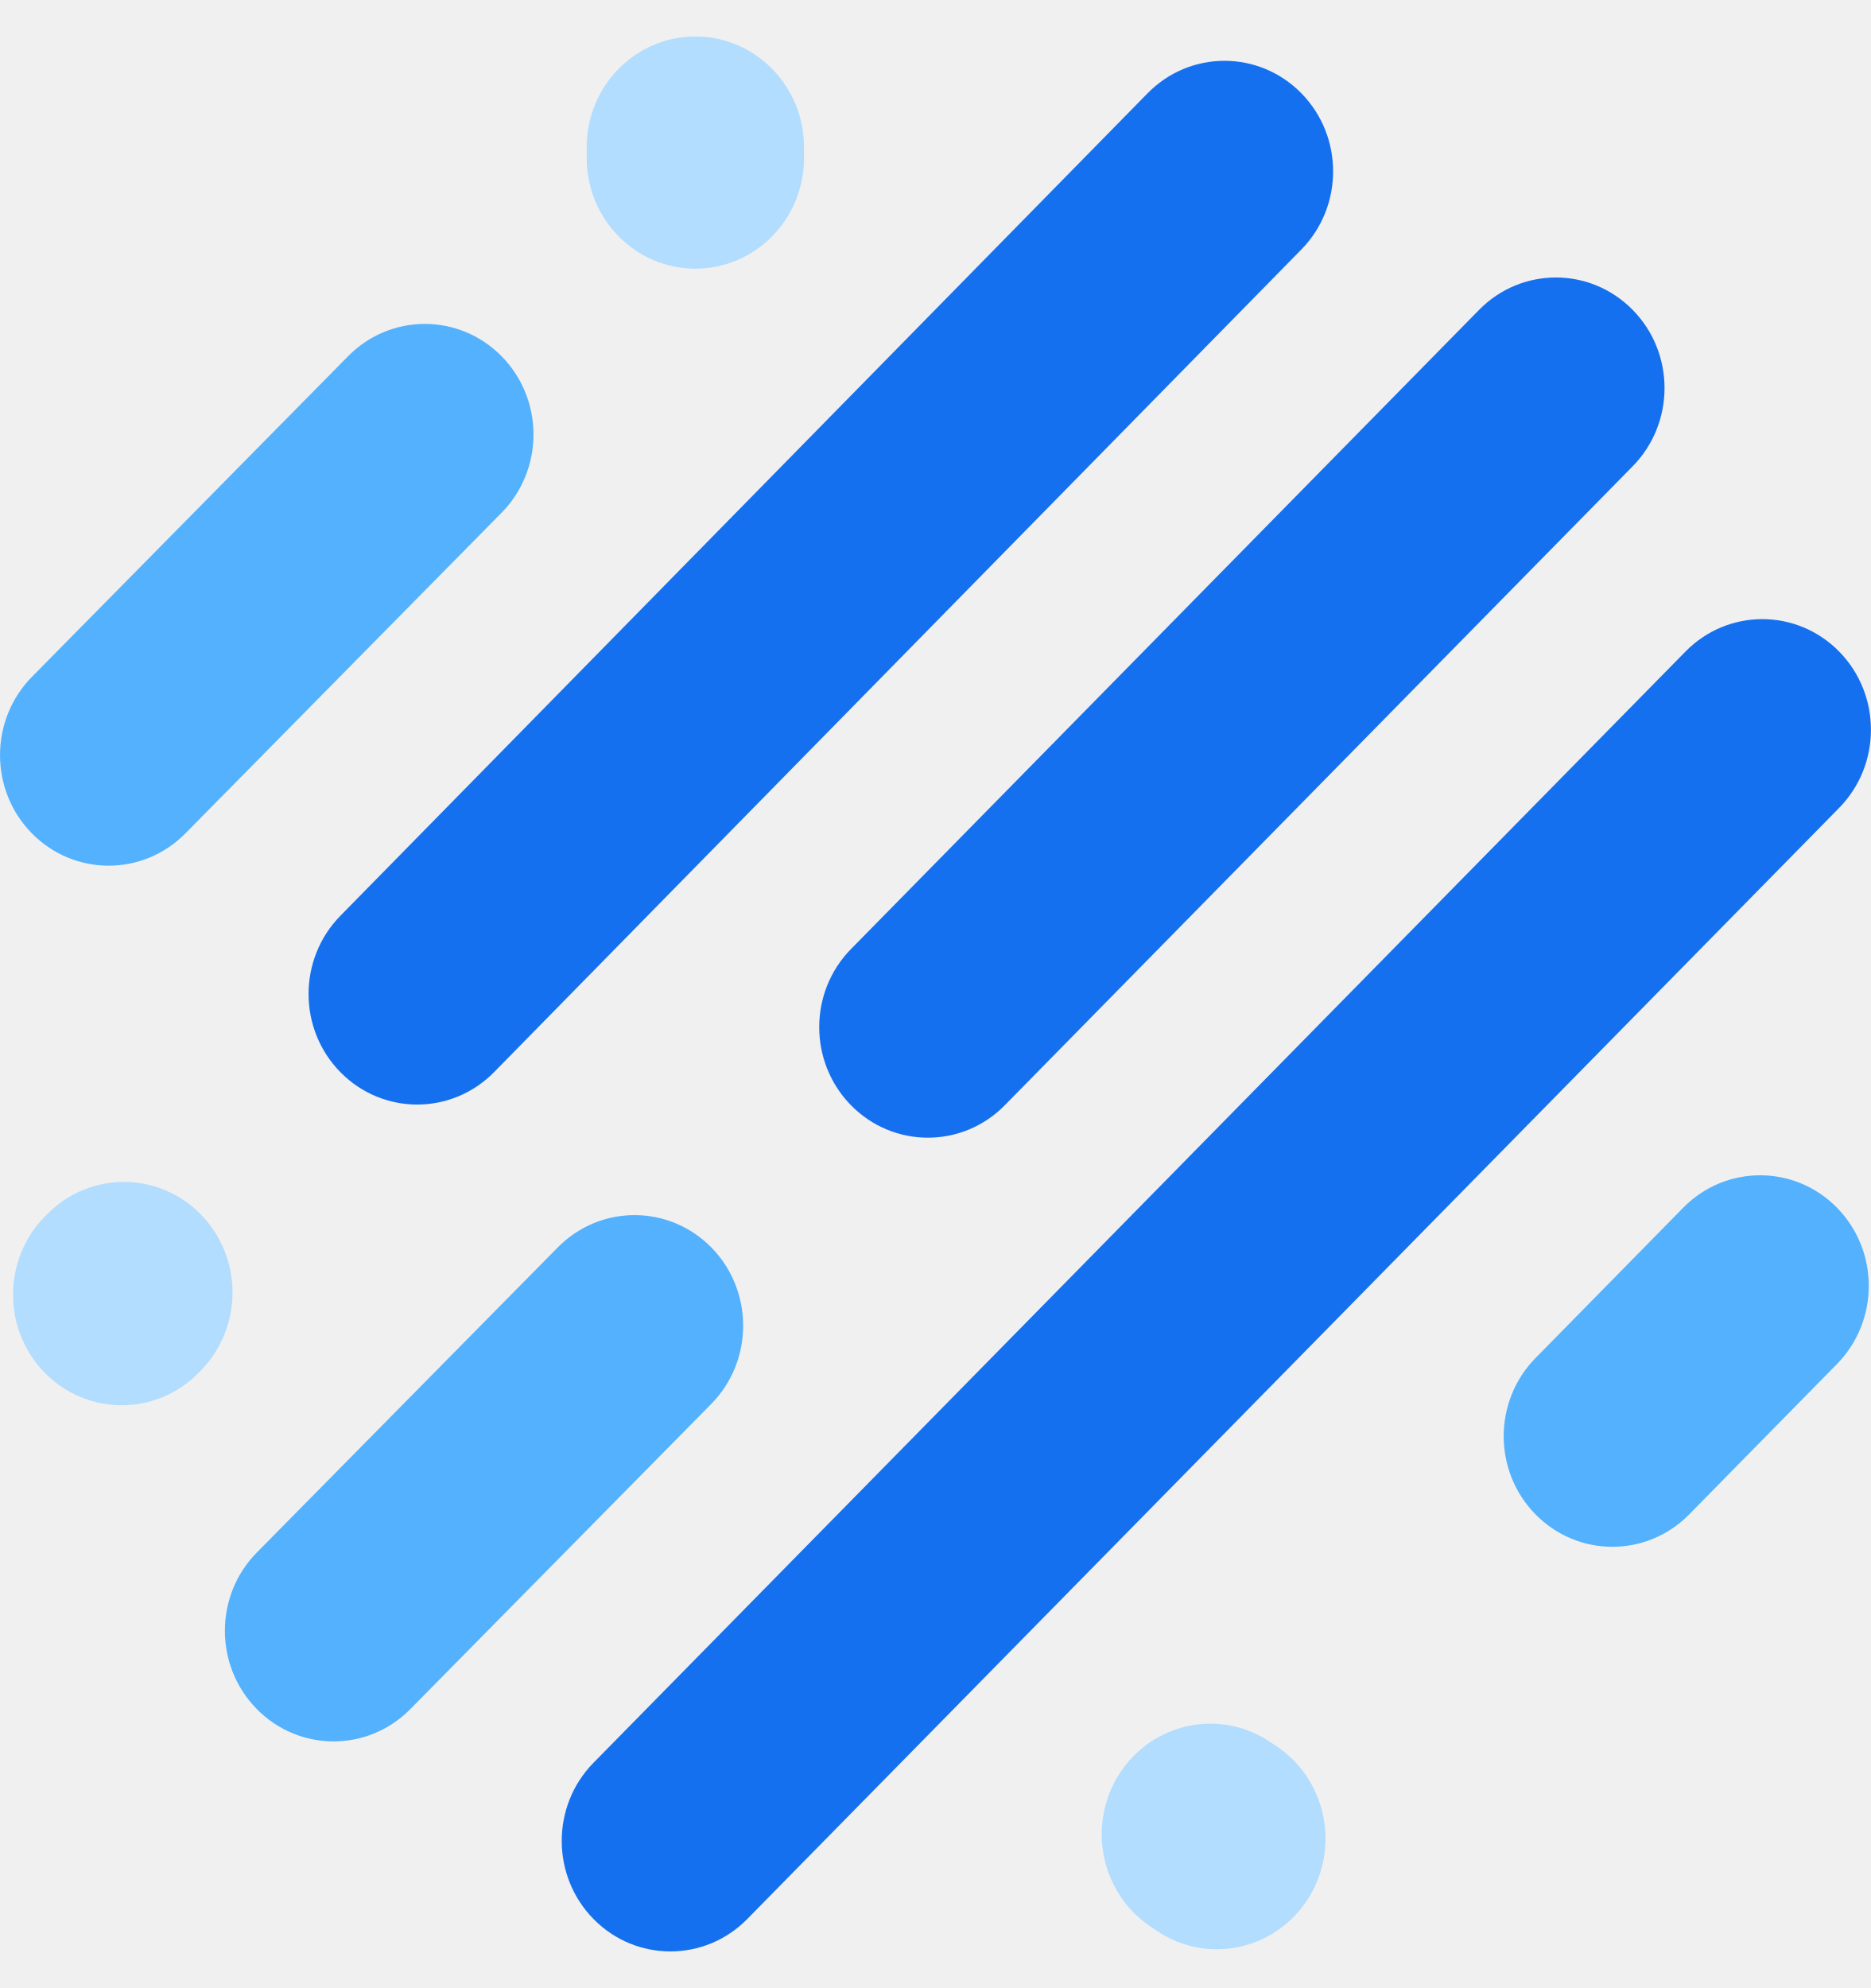
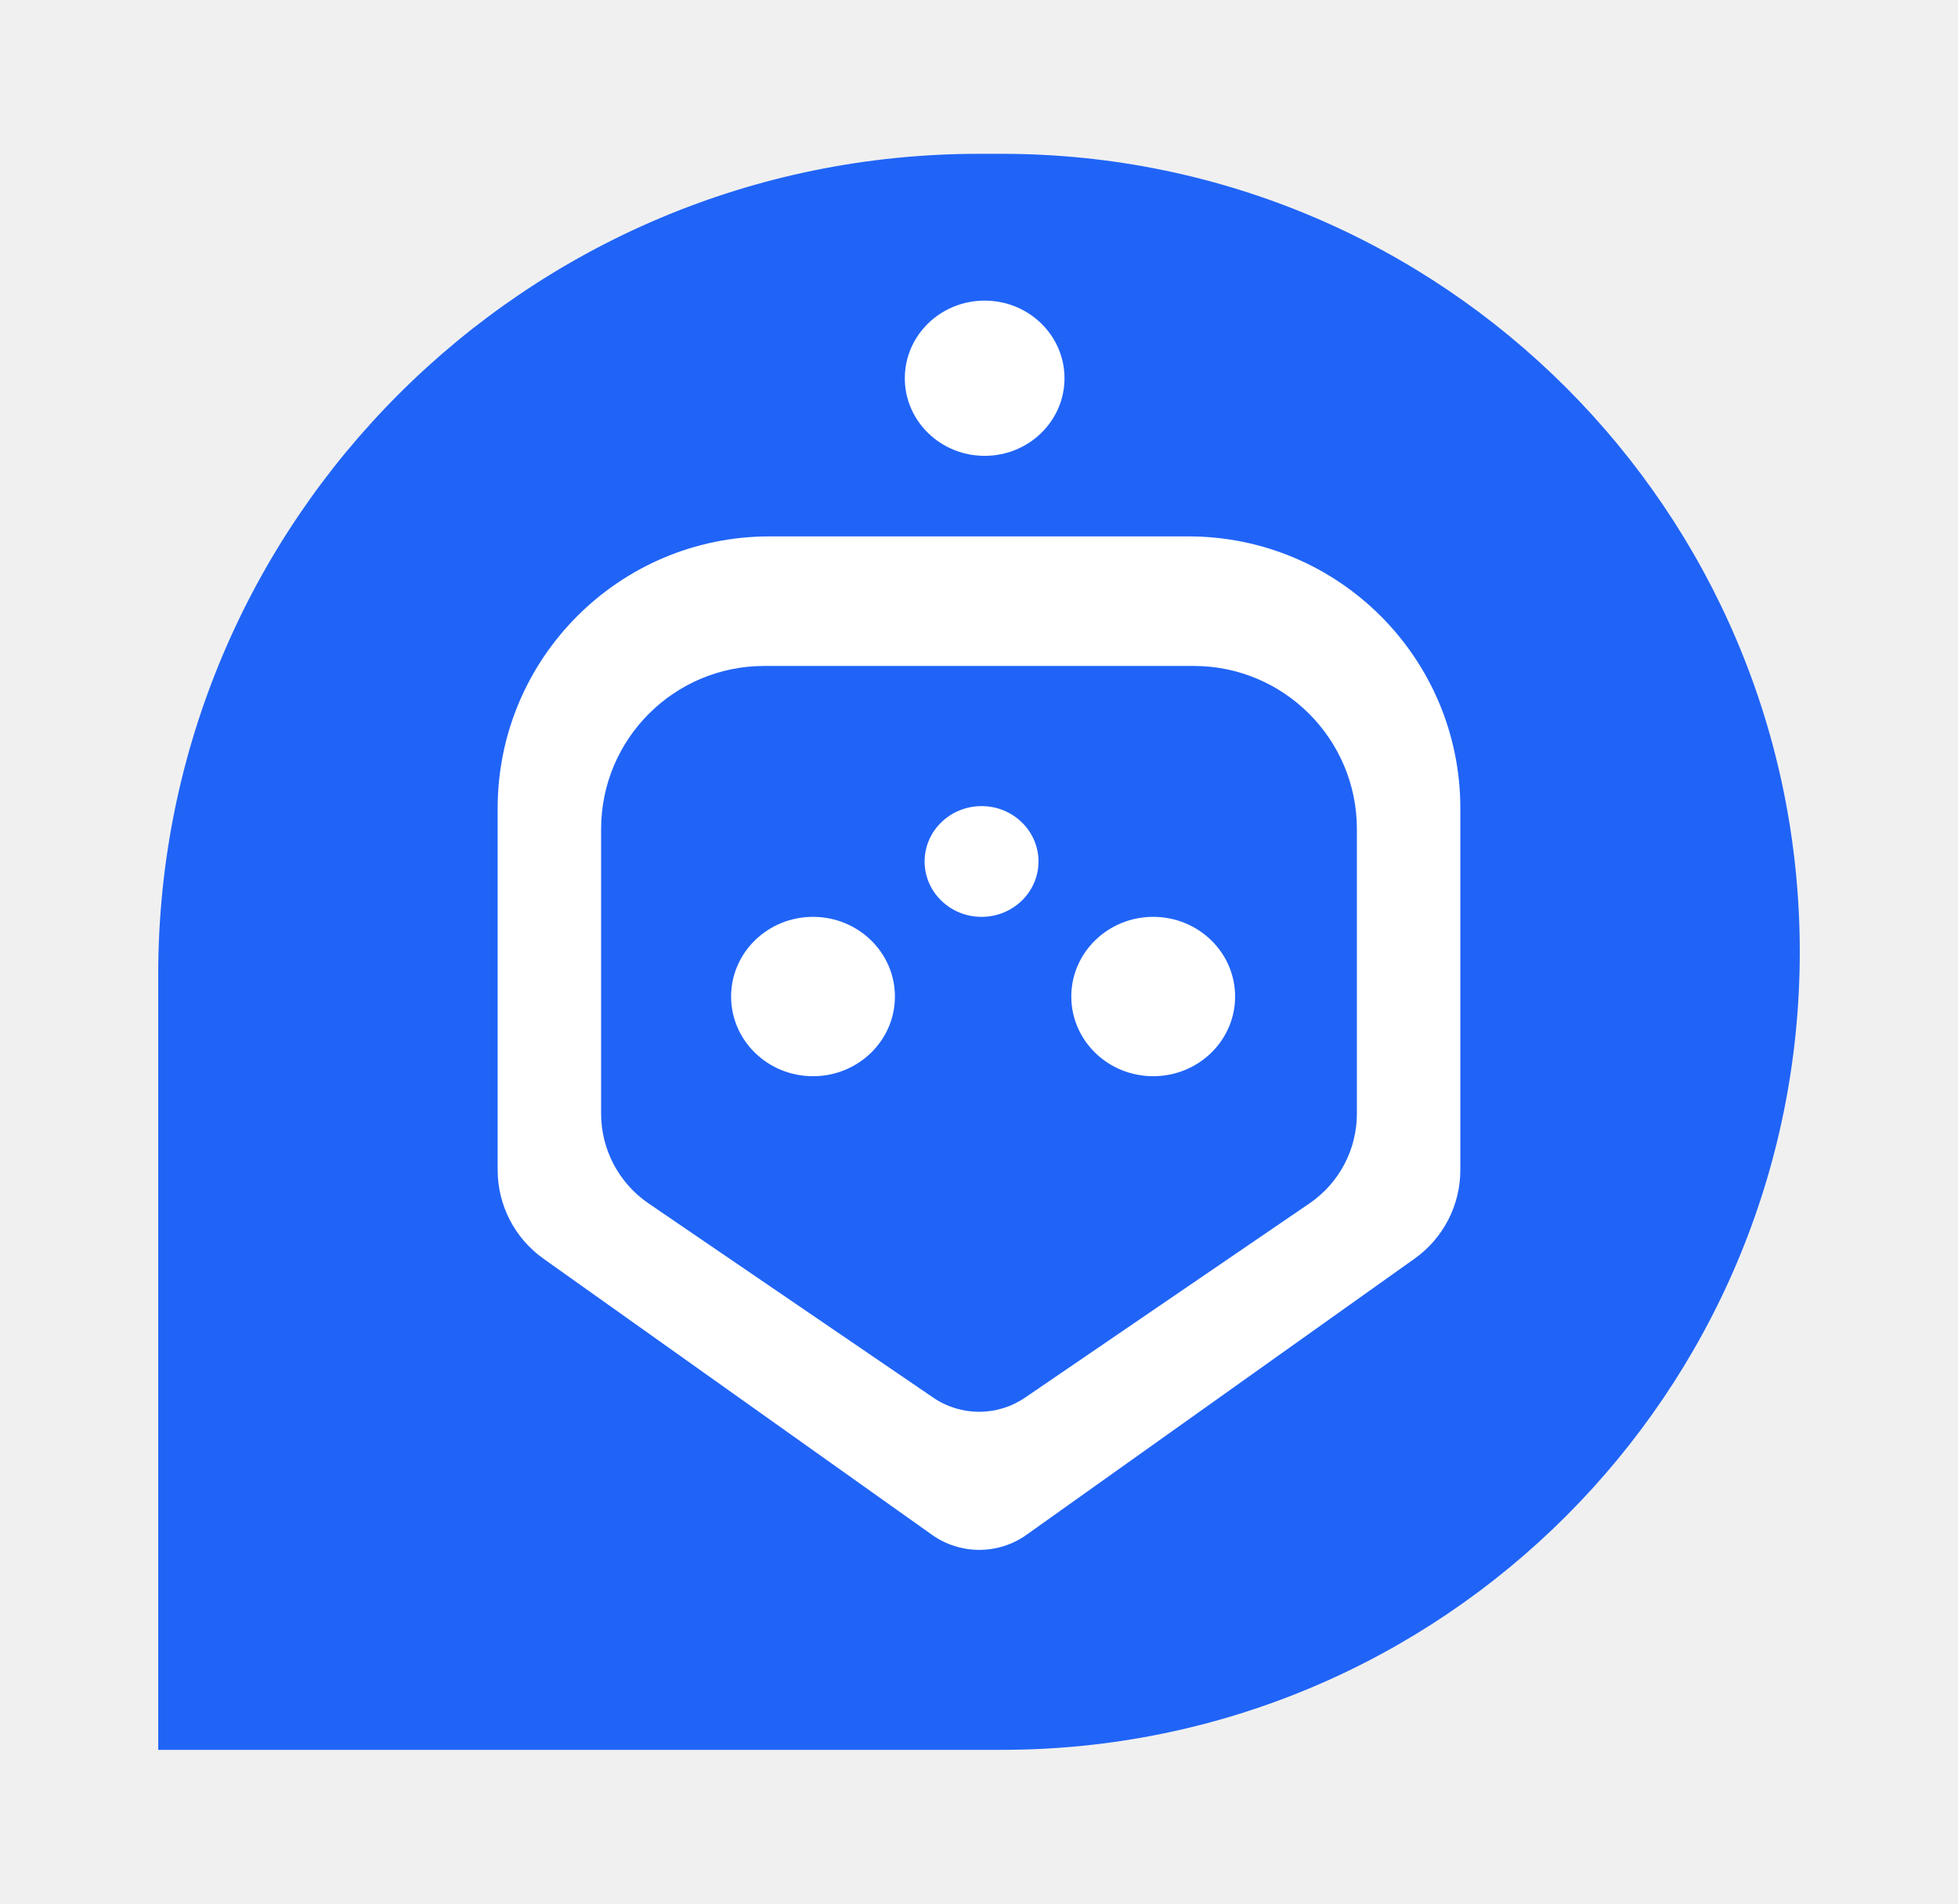
- <svg xmlns="http://www.w3.org/2000/svg" width="32" height="34" viewBox="0 0 32 34" fill="none">
-   <path fill-rule="evenodd" clip-rule="evenodd" d="M3.433 20.768C4.158 21.506 4.158 22.703 3.433 23.442L3.395 23.48C2.67 24.218 1.493 24.218 0.767 23.48C0.042 22.741 0.042 21.544 0.767 20.805L0.805 20.768C1.53 20.029 2.707 20.029 3.433 20.768Z" fill="#B2DDFF" />
-   <path fill-rule="evenodd" clip-rule="evenodd" d="M12.169 21.337C12.893 22.077 12.891 23.275 12.164 24.012L7.017 29.231C6.29 29.968 5.113 29.966 4.389 29.226C3.664 28.486 3.666 27.289 4.393 26.552L9.541 21.333C10.268 20.596 11.444 20.598 12.169 21.337Z" fill="#53B1FD" />
-   <path fill-rule="evenodd" clip-rule="evenodd" d="M19.155 30.322C19.724 29.453 20.878 29.218 21.732 29.797L21.844 29.873C22.698 30.452 22.928 31.626 22.359 32.495C21.79 33.364 20.636 33.599 19.782 33.02L19.671 32.944C18.817 32.365 18.586 31.191 19.155 30.322Z" fill="#B2DDFF" />
-   <path fill-rule="evenodd" clip-rule="evenodd" d="M31.418 20.654C32.144 21.393 32.144 22.59 31.418 23.329L28.891 25.9C28.165 26.639 26.989 26.639 26.263 25.9C25.537 25.162 25.537 23.965 26.263 23.226L28.79 20.654C29.516 19.916 30.693 19.916 31.418 20.654Z" fill="#53B1FD" />
-   <path fill-rule="evenodd" clip-rule="evenodd" d="M31.456 11.143C32.181 11.881 32.181 13.079 31.456 13.817L12.78 32.821C12.054 33.559 10.877 33.559 10.152 32.821C9.426 32.083 9.426 30.885 10.152 30.147L28.828 11.143C29.553 10.404 30.73 10.404 31.456 11.143Z" fill="#1570EF" />
-   <path fill-rule="evenodd" clip-rule="evenodd" d="M27.925 5.3C28.651 6.038 28.651 7.236 27.925 7.974L17.184 18.904C16.458 19.642 15.282 19.642 14.556 18.904C13.83 18.165 13.83 16.968 14.556 16.23L25.297 5.3C26.023 4.561 27.199 4.561 27.925 5.3Z" fill="#1570EF" />
-   <path fill-rule="evenodd" clip-rule="evenodd" d="M22.256 1.593C22.982 2.331 22.983 3.528 22.258 4.267L8.451 18.336C7.725 19.075 6.549 19.076 5.823 18.338C5.096 17.6 5.096 16.402 5.821 15.663L19.628 1.595C20.353 0.856 21.53 0.855 22.256 1.593Z" fill="#1570EF" />
-   <path fill-rule="evenodd" clip-rule="evenodd" d="M8.582 6.096C9.307 6.836 9.305 8.033 8.578 8.77L3.17 14.254C2.443 14.991 1.266 14.989 0.542 14.249C-0.182 13.51 -0.18 12.312 0.547 11.575L5.954 6.092C6.681 5.354 7.858 5.356 8.582 6.096Z" fill="#53B1FD" />
-   <path fill-rule="evenodd" clip-rule="evenodd" d="M11.893 0.624C12.919 0.624 13.751 1.471 13.751 2.515V2.704C13.751 3.748 12.919 4.595 11.893 4.595C10.867 4.595 10.035 3.748 10.035 2.704V2.515C10.035 1.471 10.867 0.624 11.893 0.624Z" fill="#B2DDFF" />
+ <svg xmlns="http://www.w3.org/2000/svg" width="36" height="35" viewBox="0 0 36 35" fill="none">
+   <path d="M2.909 17.919C2.909 9.585 9.666 2.828 18 2.828H18.419C26.522 2.828 33.091 9.397 33.091 17.5V17.5C33.091 25.603 26.522 32.172 18.419 32.172H2.909V17.919Z" fill="#2064F7" />
+   <path d="M9.15 14.862C9.15 12.1 11.389 9.862 14.15 9.862H21.85C24.611 9.862 26.85 12.1 26.85 14.862V21.511C26.85 22.158 26.537 22.766 26.009 23.141L18.874 28.218C18.354 28.588 17.656 28.588 17.135 28.218L9.991 23.141C9.463 22.766 9.15 22.158 9.15 21.511V14.862Z" fill="white" />
+   <path d="M11.052 15.244C11.052 13.587 12.395 12.244 14.052 12.244H21.948C23.604 12.244 24.948 13.587 24.948 15.244V20.475C24.948 21.136 24.621 21.754 24.075 22.126L18.849 25.695C18.339 26.044 17.668 26.044 17.158 25.696L11.925 22.126C11.379 21.754 11.052 21.135 11.052 20.474L11.052 15.244Z" fill="#2064F7" />
+   <ellipse cx="14.948" cy="18.322" rx="1.506" ry="1.465" fill="white" />
+   <ellipse cx="21.203" cy="18.322" rx="1.506" ry="1.465" fill="white" />
+   <ellipse cx="18.047" cy="15.839" rx="1.047" ry="1.018" fill="white" />
+   <ellipse cx="18.104" cy="6.954" rx="1.468" ry="1.427" fill="white" />
</svg>
